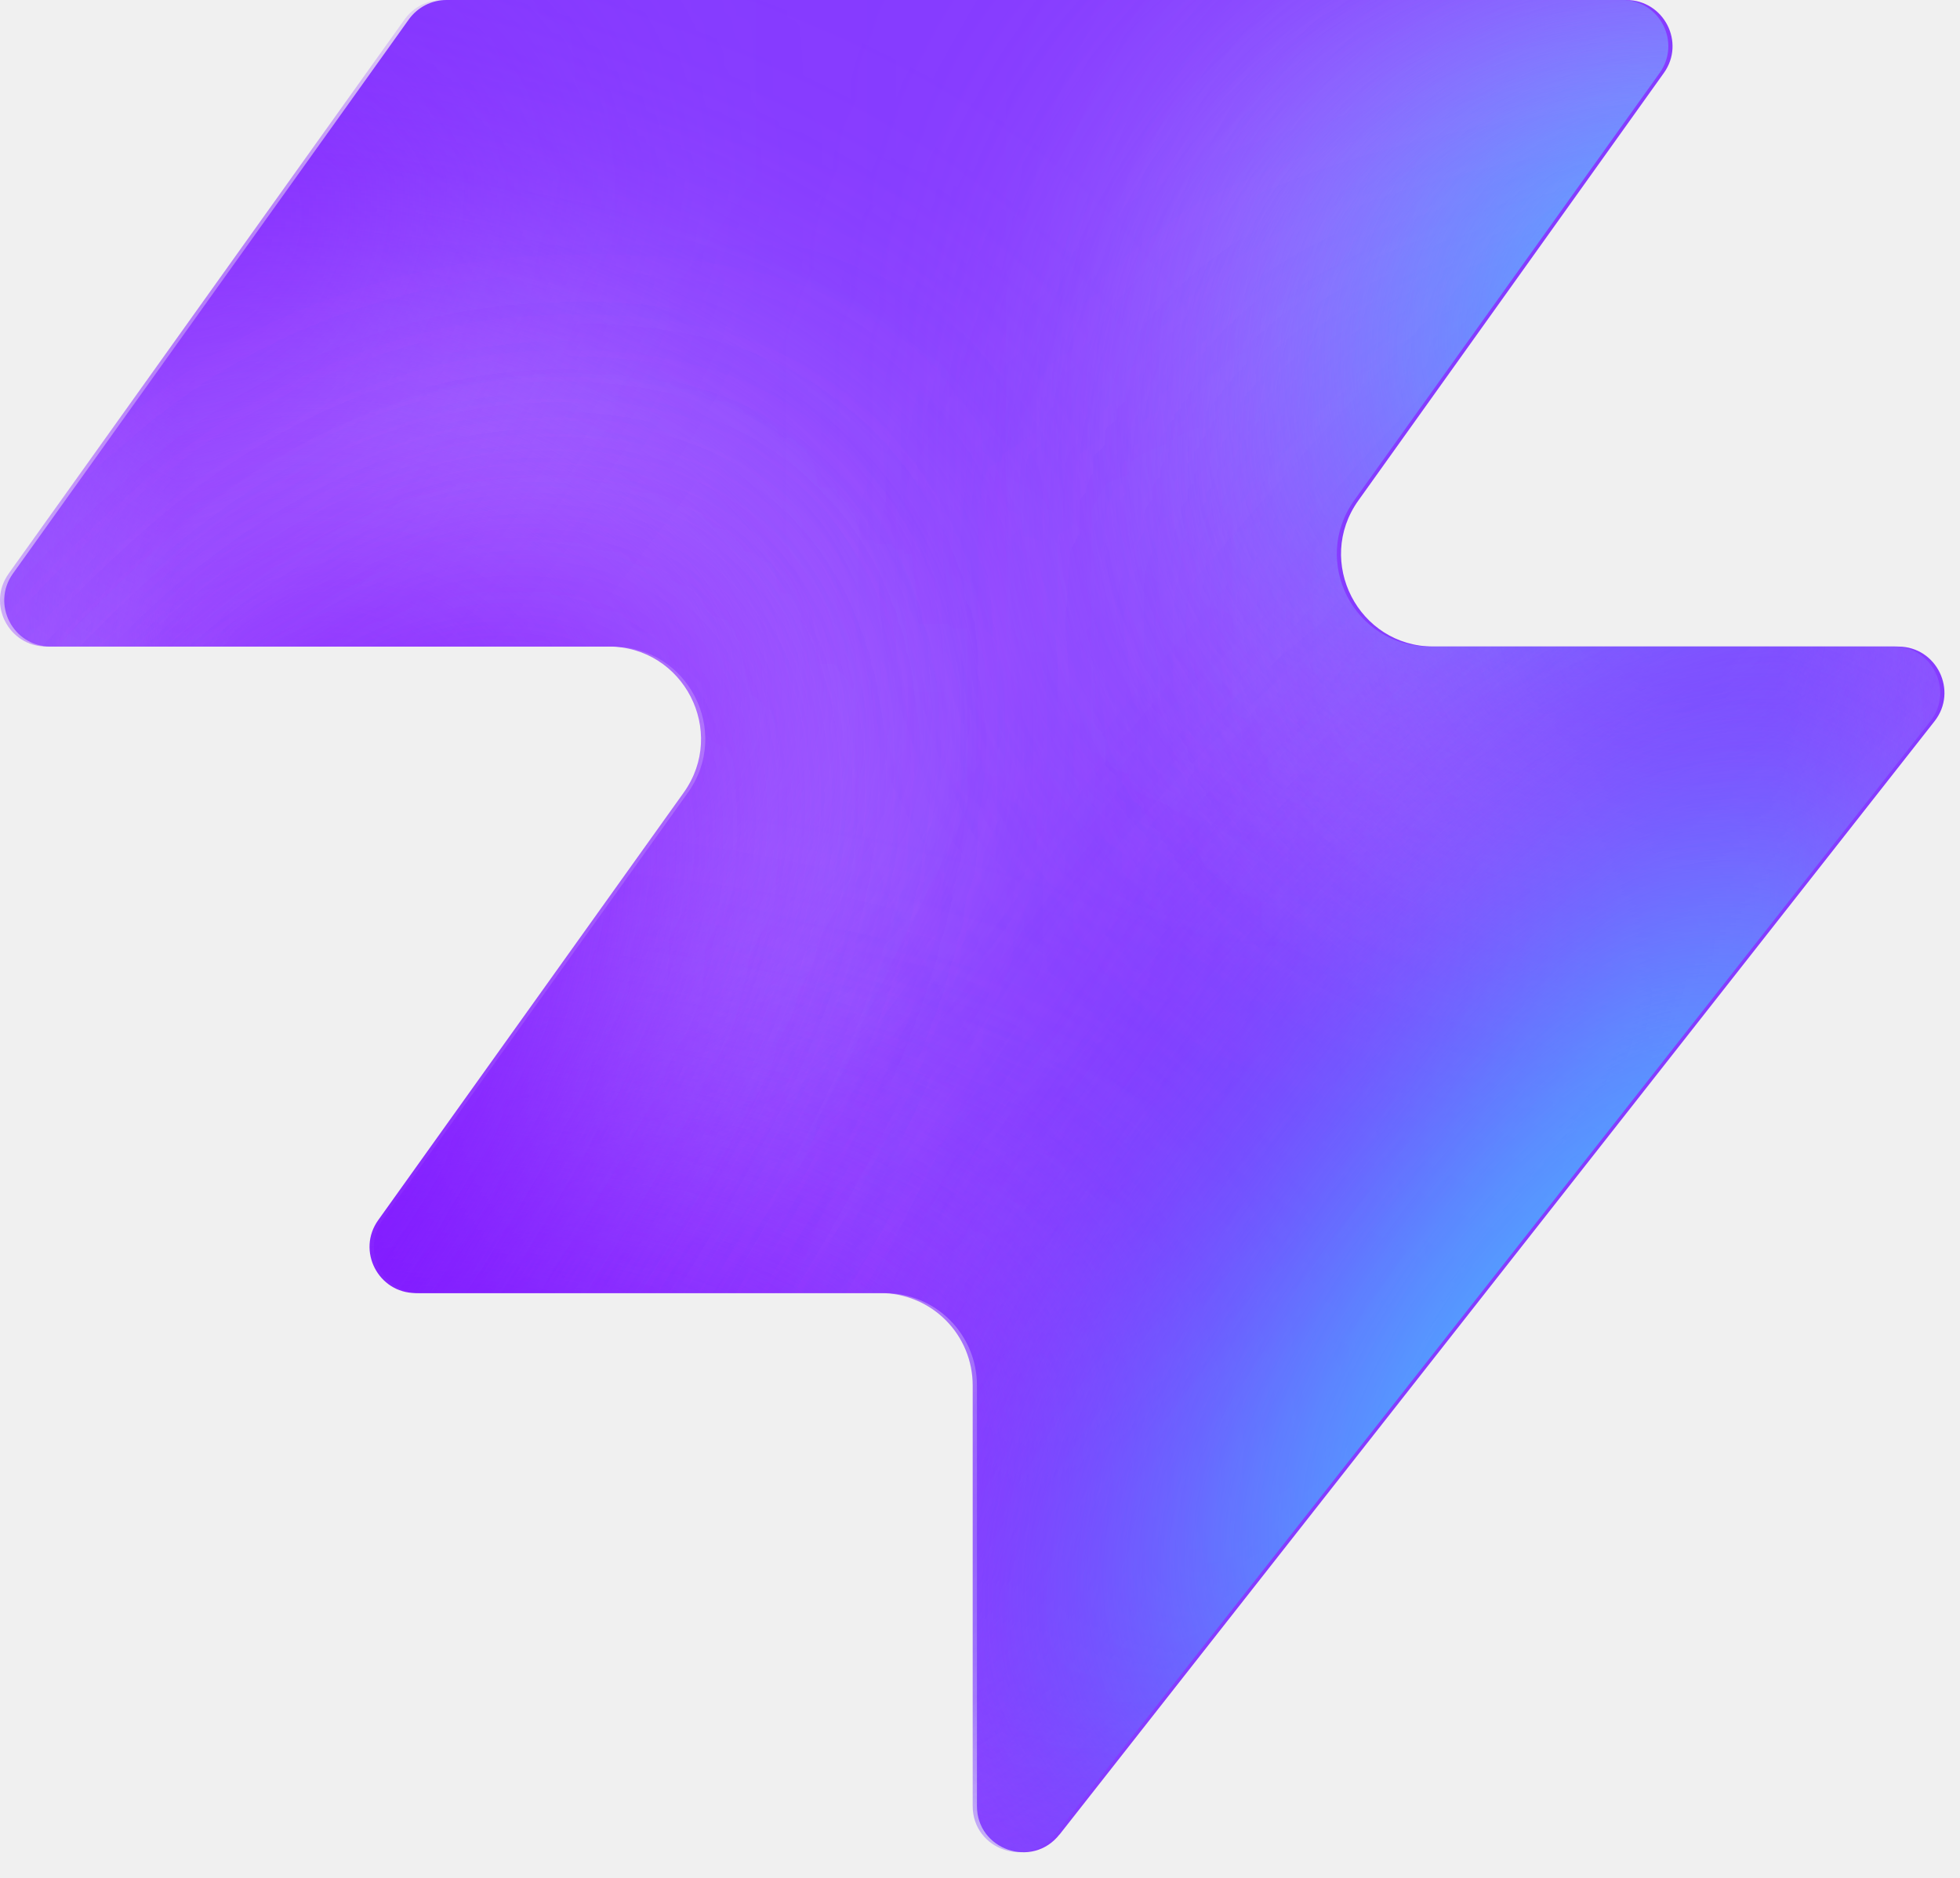
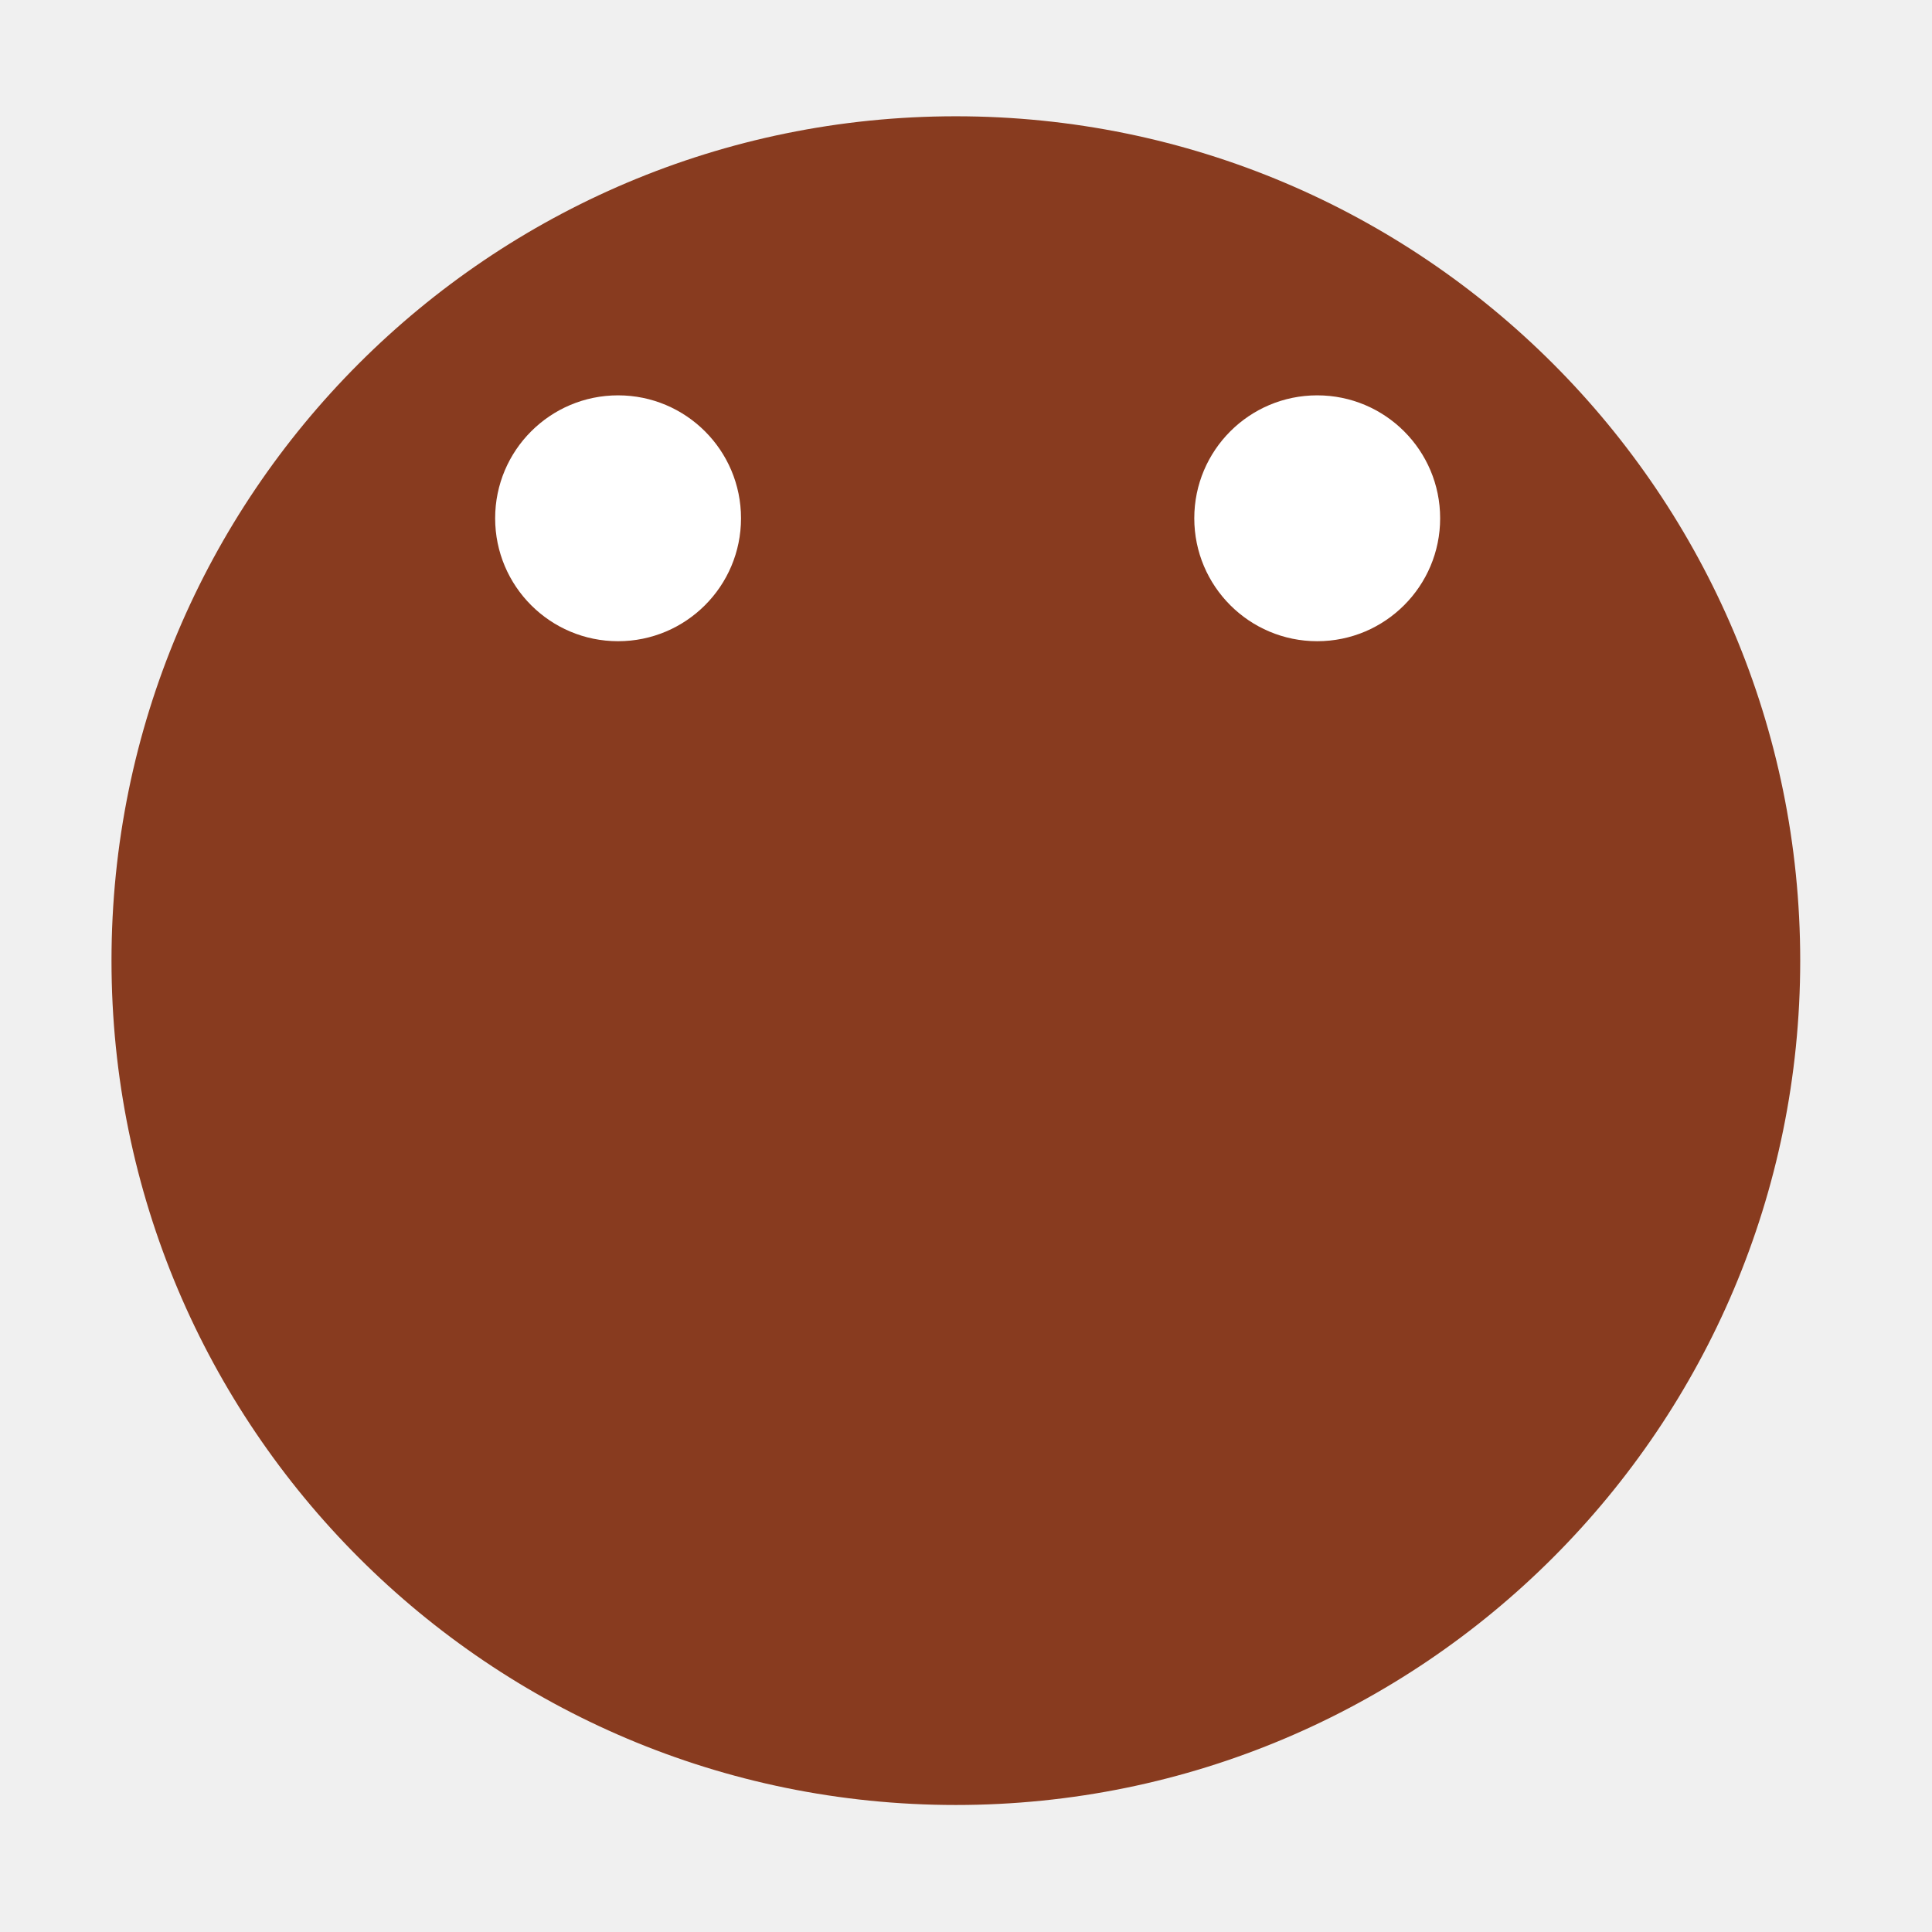
- <svg xmlns="http://www.w3.org/2000/svg" width="48" height="46" fill="none" viewBox="0 0 48 46">
-   <path fill="#863bff" d="M25.946 44.938c-.664.845-2.021.375-2.021-.698V33.937a2.26 2.26 0 0 0-2.262-2.262H10.287c-.92 0-1.456-1.04-.92-1.788l7.48-10.471c1.07-1.497 0-3.578-1.842-3.578H1.237c-.92 0-1.456-1.04-.92-1.788L10.013.474c.214-.297.556-.474.92-.474h28.894c.92 0 1.456 1.04.92 1.788l-7.48 10.471c-1.07 1.498 0 3.579 1.842 3.579h11.377c.943 0 1.473 1.088.89 1.83L25.947 44.94z" style="fill:#863bff;fill:color(display-p3 .525 .23 1);fill-opacity:1" />
-   <mask id="a" width="48" height="46" x="0" y="0" maskUnits="userSpaceOnUse" style="mask-type:alpha">
-     <path fill="#000" d="M25.842 44.938c-.664.844-2.021.375-2.021-.698V33.937a2.26 2.26 0 0 0-2.262-2.262H10.183c-.92 0-1.456-1.04-.92-1.788l7.48-10.471c1.07-1.498 0-3.579-1.842-3.579H1.133c-.92 0-1.456-1.04-.92-1.787L9.91.473c.214-.297.556-.474.92-.474h28.894c.92 0 1.456 1.04.92 1.788l-7.48 10.471c-1.07 1.498 0 3.578 1.842 3.578h11.377c.943 0 1.473 1.088.89 1.832L25.843 44.94z" style="fill:#000;fill-opacity:1" />
-   </mask>
-   <g mask="url(#a)">
-     <g filter="url(#b)">
-       <ellipse cx="5.508" cy="14.704" fill="#ede6ff" rx="5.508" ry="14.704" style="fill:#ede6ff;fill:color(display-p3 .927 .903 1);fill-opacity:1" transform="matrix(.00324 1 1 -.00324 -4.47 31.516)" />
-     </g>
-     <g filter="url(#c)">
-       <ellipse cx="10.399" cy="29.851" fill="#ede6ff" rx="10.399" ry="29.851" style="fill:#ede6ff;fill:color(display-p3 .927 .903 1);fill-opacity:1" transform="matrix(.00324 1 1 -.00324 -39.328 7.883)" />
-     </g>
-     <g filter="url(#d)">
-       <ellipse cx="5.508" cy="30.487" fill="#7e14ff" rx="5.508" ry="30.487" style="fill:#7e14ff;fill:color(display-p3 .492 .077 1);fill-opacity:1" transform="rotate(89.814 -25.913 -14.639)scale(1 -1)" />
-     </g>
-     <g filter="url(#e)">
-       <ellipse cx="5.508" cy="30.599" fill="#7e14ff" rx="5.508" ry="30.599" style="fill:#7e14ff;fill:color(display-p3 .492 .077 1);fill-opacity:1" transform="rotate(89.814 -32.644 -3.334)scale(1 -1)" />
-     </g>
-     <g filter="url(#f)">
-       <ellipse cx="5.508" cy="30.599" fill="#7e14ff" rx="5.508" ry="30.599" style="fill:#7e14ff;fill:color(display-p3 .492 .077 1);fill-opacity:1" transform="matrix(.00324 1 1 -.00324 -34.34 30.47)" />
-     </g>
-     <g filter="url(#g)">
-       <ellipse cx="14.072" cy="22.078" fill="#ede6ff" rx="14.072" ry="22.078" style="fill:#ede6ff;fill:color(display-p3 .927 .903 1);fill-opacity:1" transform="rotate(93.35 24.506 48.493)scale(-1 1)" />
-     </g>
-     <g filter="url(#h)">
-       <ellipse cx="3.47" cy="21.501" fill="#7e14ff" rx="3.47" ry="21.501" style="fill:#7e14ff;fill:color(display-p3 .492 .077 1);fill-opacity:1" transform="rotate(89.009 28.708 47.59)scale(-1 1)" />
-     </g>
-     <g filter="url(#i)">
-       <ellipse cx="3.47" cy="21.501" fill="#7e14ff" rx="3.47" ry="21.501" style="fill:#7e14ff;fill:color(display-p3 .492 .077 1);fill-opacity:1" transform="rotate(89.009 28.708 47.59)scale(-1 1)" />
-     </g>
-     <g filter="url(#j)">
-       <ellipse cx=".387" cy="8.972" fill="#7e14ff" rx="4.407" ry="29.108" style="fill:#7e14ff;fill:color(display-p3 .492 .077 1);fill-opacity:1" transform="rotate(39.51 .387 8.972)" />
-     </g>
-     <g filter="url(#k)">
-       <ellipse cx="47.523" cy="-6.092" fill="#7e14ff" rx="4.407" ry="29.108" style="fill:#7e14ff;fill:color(display-p3 .492 .077 1);fill-opacity:1" transform="rotate(37.892 47.523 -6.092)" />
-     </g>
-     <g filter="url(#l)">
-       <ellipse cx="41.412" cy="6.333" fill="#47bfff" rx="5.971" ry="9.665" style="fill:#47bfff;fill:color(display-p3 .28 .748 1);fill-opacity:1" transform="rotate(37.892 41.412 6.333)" />
-     </g>
-     <g filter="url(#m)">
-       <ellipse cx="-1.879" cy="38.332" fill="#7e14ff" rx="4.407" ry="29.108" style="fill:#7e14ff;fill:color(display-p3 .492 .077 1);fill-opacity:1" transform="rotate(37.892 -1.88 38.332)" />
-     </g>
-     <g filter="url(#n)">
-       <ellipse cx="-1.879" cy="38.332" fill="#7e14ff" rx="4.407" ry="29.108" style="fill:#7e14ff;fill:color(display-p3 .492 .077 1);fill-opacity:1" transform="rotate(37.892 -1.88 38.332)" />
-     </g>
-     <g filter="url(#o)">
-       <ellipse cx="35.651" cy="29.907" fill="#7e14ff" rx="4.407" ry="29.108" style="fill:#7e14ff;fill:color(display-p3 .492 .077 1);fill-opacity:1" transform="rotate(37.892 35.651 29.907)" />
-     </g>
-     <g filter="url(#p)">
-       <ellipse cx="38.418" cy="32.4" fill="#47bfff" rx="5.971" ry="15.297" style="fill:#47bfff;fill:color(display-p3 .28 .748 1);fill-opacity:1" transform="rotate(37.892 38.418 32.4)" />
-     </g>
-   </g>
-   <defs>
-     <filter id="b" width="60.045" height="41.654" x="-19.77" y="16.149" color-interpolation-filters="sRGB" filterUnits="userSpaceOnUse">
-       <feFlood flood-opacity="0" result="BackgroundImageFix" />
-       <feBlend in="SourceGraphic" in2="BackgroundImageFix" result="shape" />
-       <feGaussianBlur result="effect1_foregroundBlur_2002_17158" stdDeviation="7.659" />
-     </filter>
-     <filter id="c" width="90.34" height="51.437" x="-54.613" y="-7.533" color-interpolation-filters="sRGB" filterUnits="userSpaceOnUse">
-       <feFlood flood-opacity="0" result="BackgroundImageFix" />
-       <feBlend in="SourceGraphic" in2="BackgroundImageFix" result="shape" />
-       <feGaussianBlur result="effect1_foregroundBlur_2002_17158" stdDeviation="7.659" />
-     </filter>
-     <filter id="d" width="79.355" height="29.4" x="-49.64" y="2.03" color-interpolation-filters="sRGB" filterUnits="userSpaceOnUse">
-       <feFlood flood-opacity="0" result="BackgroundImageFix" />
-       <feBlend in="SourceGraphic" in2="BackgroundImageFix" result="shape" />
-       <feGaussianBlur result="effect1_foregroundBlur_2002_17158" stdDeviation="4.596" />
-     </filter>
-     <filter id="e" width="79.579" height="29.4" x="-45.045" y="20.029" color-interpolation-filters="sRGB" filterUnits="userSpaceOnUse">
-       <feFlood flood-opacity="0" result="BackgroundImageFix" />
-       <feBlend in="SourceGraphic" in2="BackgroundImageFix" result="shape" />
-       <feGaussianBlur result="effect1_foregroundBlur_2002_17158" stdDeviation="4.596" />
-     </filter>
-     <filter id="f" width="79.579" height="29.4" x="-43.513" y="21.178" color-interpolation-filters="sRGB" filterUnits="userSpaceOnUse">
-       <feFlood flood-opacity="0" result="BackgroundImageFix" />
-       <feBlend in="SourceGraphic" in2="BackgroundImageFix" result="shape" />
-       <feGaussianBlur result="effect1_foregroundBlur_2002_17158" stdDeviation="4.596" />
-     </filter>
-     <filter id="g" width="74.749" height="58.852" x="15.756" y="-17.901" color-interpolation-filters="sRGB" filterUnits="userSpaceOnUse">
-       <feFlood flood-opacity="0" result="BackgroundImageFix" />
-       <feBlend in="SourceGraphic" in2="BackgroundImageFix" result="shape" />
-       <feGaussianBlur result="effect1_foregroundBlur_2002_17158" stdDeviation="7.659" />
-     </filter>
-     <filter id="h" width="61.377" height="25.362" x="23.548" y="2.284" color-interpolation-filters="sRGB" filterUnits="userSpaceOnUse">
-       <feFlood flood-opacity="0" result="BackgroundImageFix" />
-       <feBlend in="SourceGraphic" in2="BackgroundImageFix" result="shape" />
-       <feGaussianBlur result="effect1_foregroundBlur_2002_17158" stdDeviation="4.596" />
-     </filter>
-     <filter id="i" width="61.377" height="25.362" x="23.548" y="2.284" color-interpolation-filters="sRGB" filterUnits="userSpaceOnUse">
-       <feFlood flood-opacity="0" result="BackgroundImageFix" />
-       <feBlend in="SourceGraphic" in2="BackgroundImageFix" result="shape" />
-       <feGaussianBlur result="effect1_foregroundBlur_2002_17158" stdDeviation="4.596" />
-     </filter>
-     <filter id="j" width="56.045" height="63.649" x="-27.636" y="-22.853" color-interpolation-filters="sRGB" filterUnits="userSpaceOnUse">
-       <feFlood flood-opacity="0" result="BackgroundImageFix" />
-       <feBlend in="SourceGraphic" in2="BackgroundImageFix" result="shape" />
-       <feGaussianBlur result="effect1_foregroundBlur_2002_17158" stdDeviation="4.596" />
-     </filter>
-     <filter id="k" width="54.814" height="64.646" x="20.116" y="-38.415" color-interpolation-filters="sRGB" filterUnits="userSpaceOnUse">
-       <feFlood flood-opacity="0" result="BackgroundImageFix" />
-       <feBlend in="SourceGraphic" in2="BackgroundImageFix" result="shape" />
-       <feGaussianBlur result="effect1_foregroundBlur_2002_17158" stdDeviation="4.596" />
-     </filter>
-     <filter id="l" width="33.541" height="35.313" x="24.641" y="-11.323" color-interpolation-filters="sRGB" filterUnits="userSpaceOnUse">
-       <feFlood flood-opacity="0" result="BackgroundImageFix" />
-       <feBlend in="SourceGraphic" in2="BackgroundImageFix" result="shape" />
-       <feGaussianBlur result="effect1_foregroundBlur_2002_17158" stdDeviation="4.596" />
-     </filter>
-     <filter id="m" width="54.814" height="64.646" x="-29.286" y="6.009" color-interpolation-filters="sRGB" filterUnits="userSpaceOnUse">
-       <feFlood flood-opacity="0" result="BackgroundImageFix" />
-       <feBlend in="SourceGraphic" in2="BackgroundImageFix" result="shape" />
-       <feGaussianBlur result="effect1_foregroundBlur_2002_17158" stdDeviation="4.596" />
-     </filter>
-     <filter id="n" width="54.814" height="64.646" x="-29.286" y="6.009" color-interpolation-filters="sRGB" filterUnits="userSpaceOnUse">
-       <feFlood flood-opacity="0" result="BackgroundImageFix" />
-       <feBlend in="SourceGraphic" in2="BackgroundImageFix" result="shape" />
-       <feGaussianBlur result="effect1_foregroundBlur_2002_17158" stdDeviation="4.596" />
-     </filter>
-     <filter id="o" width="54.814" height="64.646" x="8.244" y="-2.416" color-interpolation-filters="sRGB" filterUnits="userSpaceOnUse">
-       <feFlood flood-opacity="0" result="BackgroundImageFix" />
-       <feBlend in="SourceGraphic" in2="BackgroundImageFix" result="shape" />
-       <feGaussianBlur result="effect1_foregroundBlur_2002_17158" stdDeviation="4.596" />
-     </filter>
-     <filter id="p" width="39.409" height="43.623" x="18.713" y="10.588" color-interpolation-filters="sRGB" filterUnits="userSpaceOnUse">
-       <feFlood flood-opacity="0" result="BackgroundImageFix" />
-       <feBlend in="SourceGraphic" in2="BackgroundImageFix" result="shape" />
-       <feGaussianBlur result="effect1_foregroundBlur_2002_17158" stdDeviation="4.596" />
-     </filter>
-   </defs>
+ <svg xmlns="http://www.w3.org/2000/svg" id="_圖層_2" data-name="圖層 2" viewBox="0 0 1080 1080">
+   <circle cx="534.33" cy="537" r="472" style="fill: #883b1f;" />
+   <circle cx="345.51" cy="289.72" r="68.72" style="fill: #fff;" />
+   <circle cx="736.33" cy="289.72" r="68.72" style="fill: #fff;" />
</svg>
